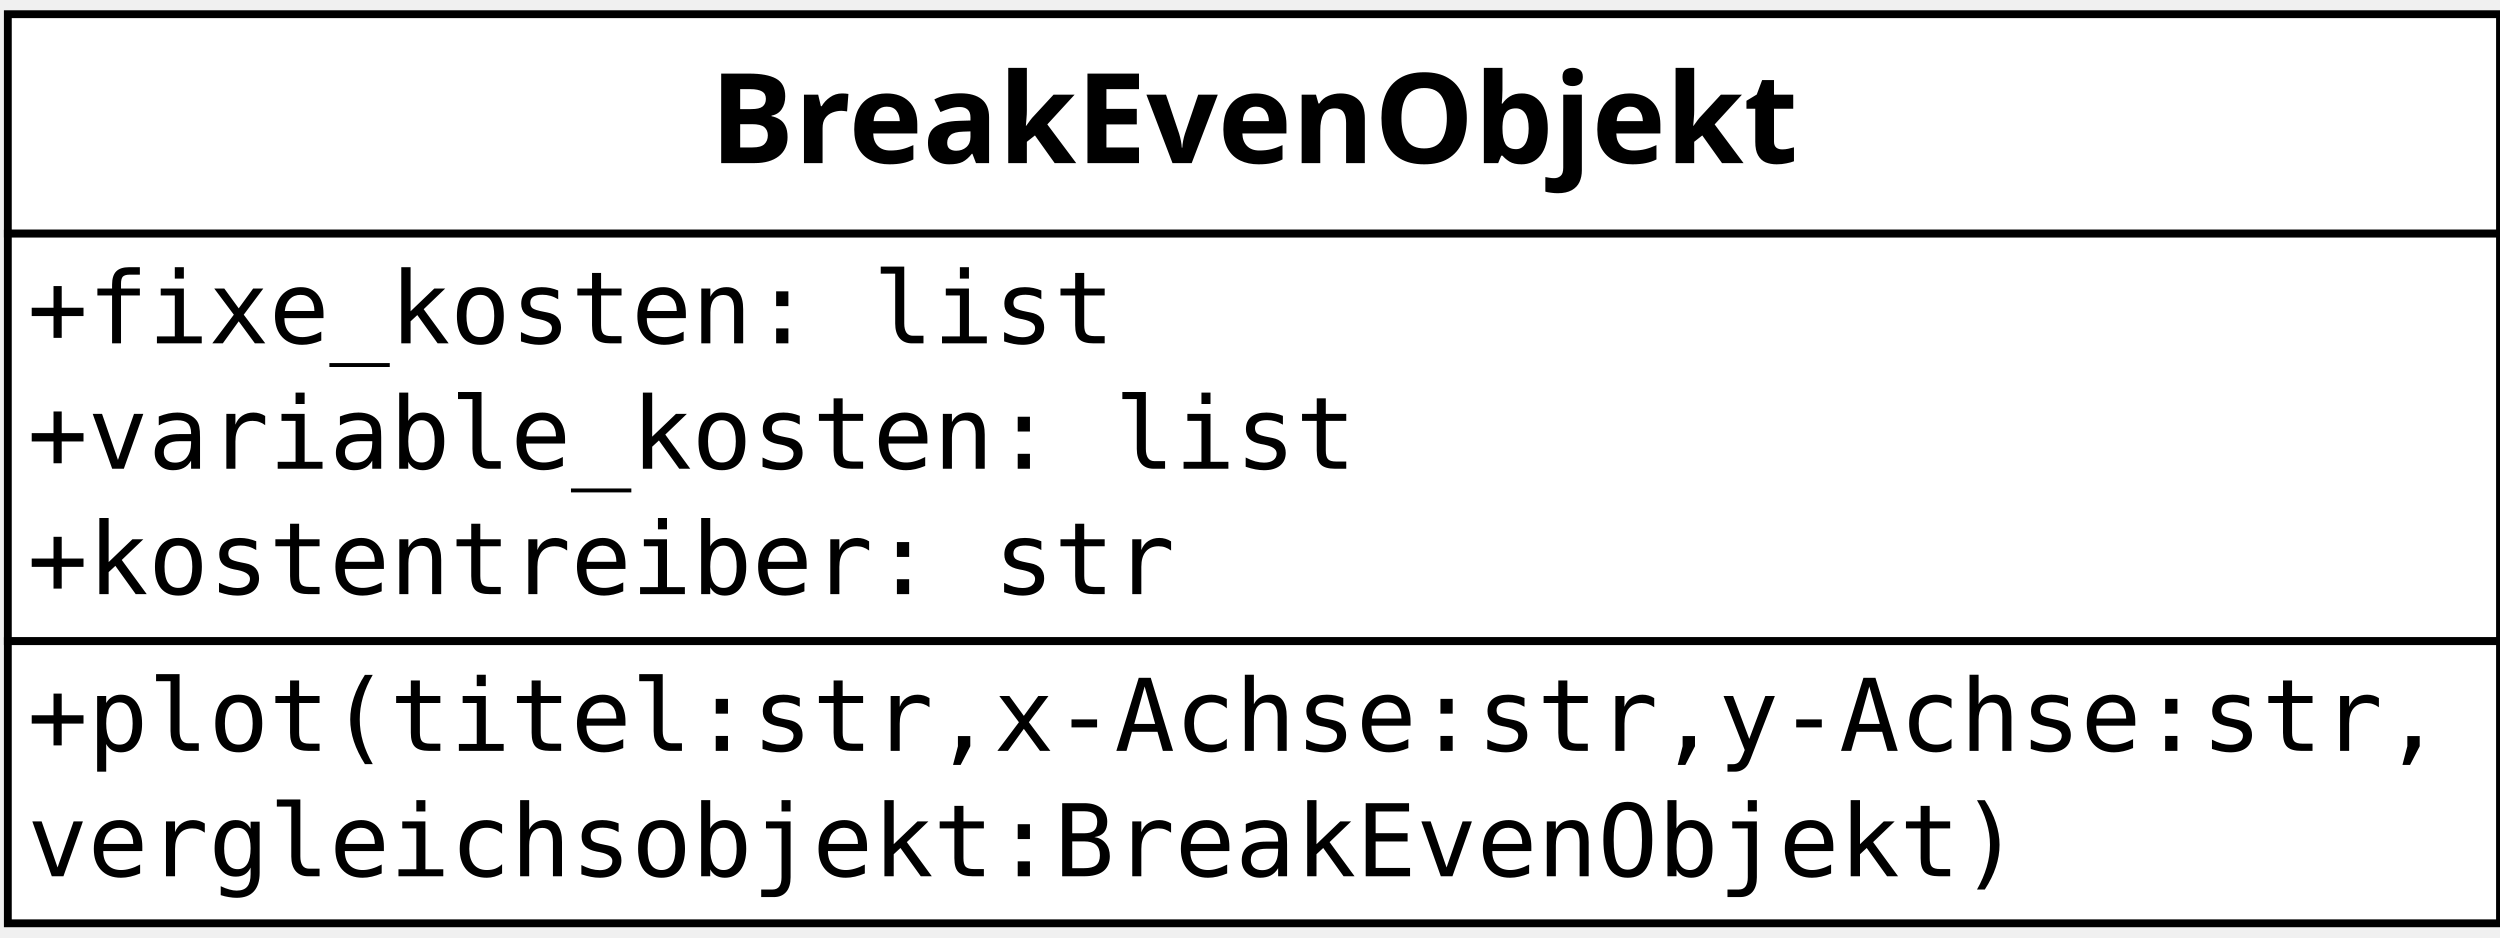
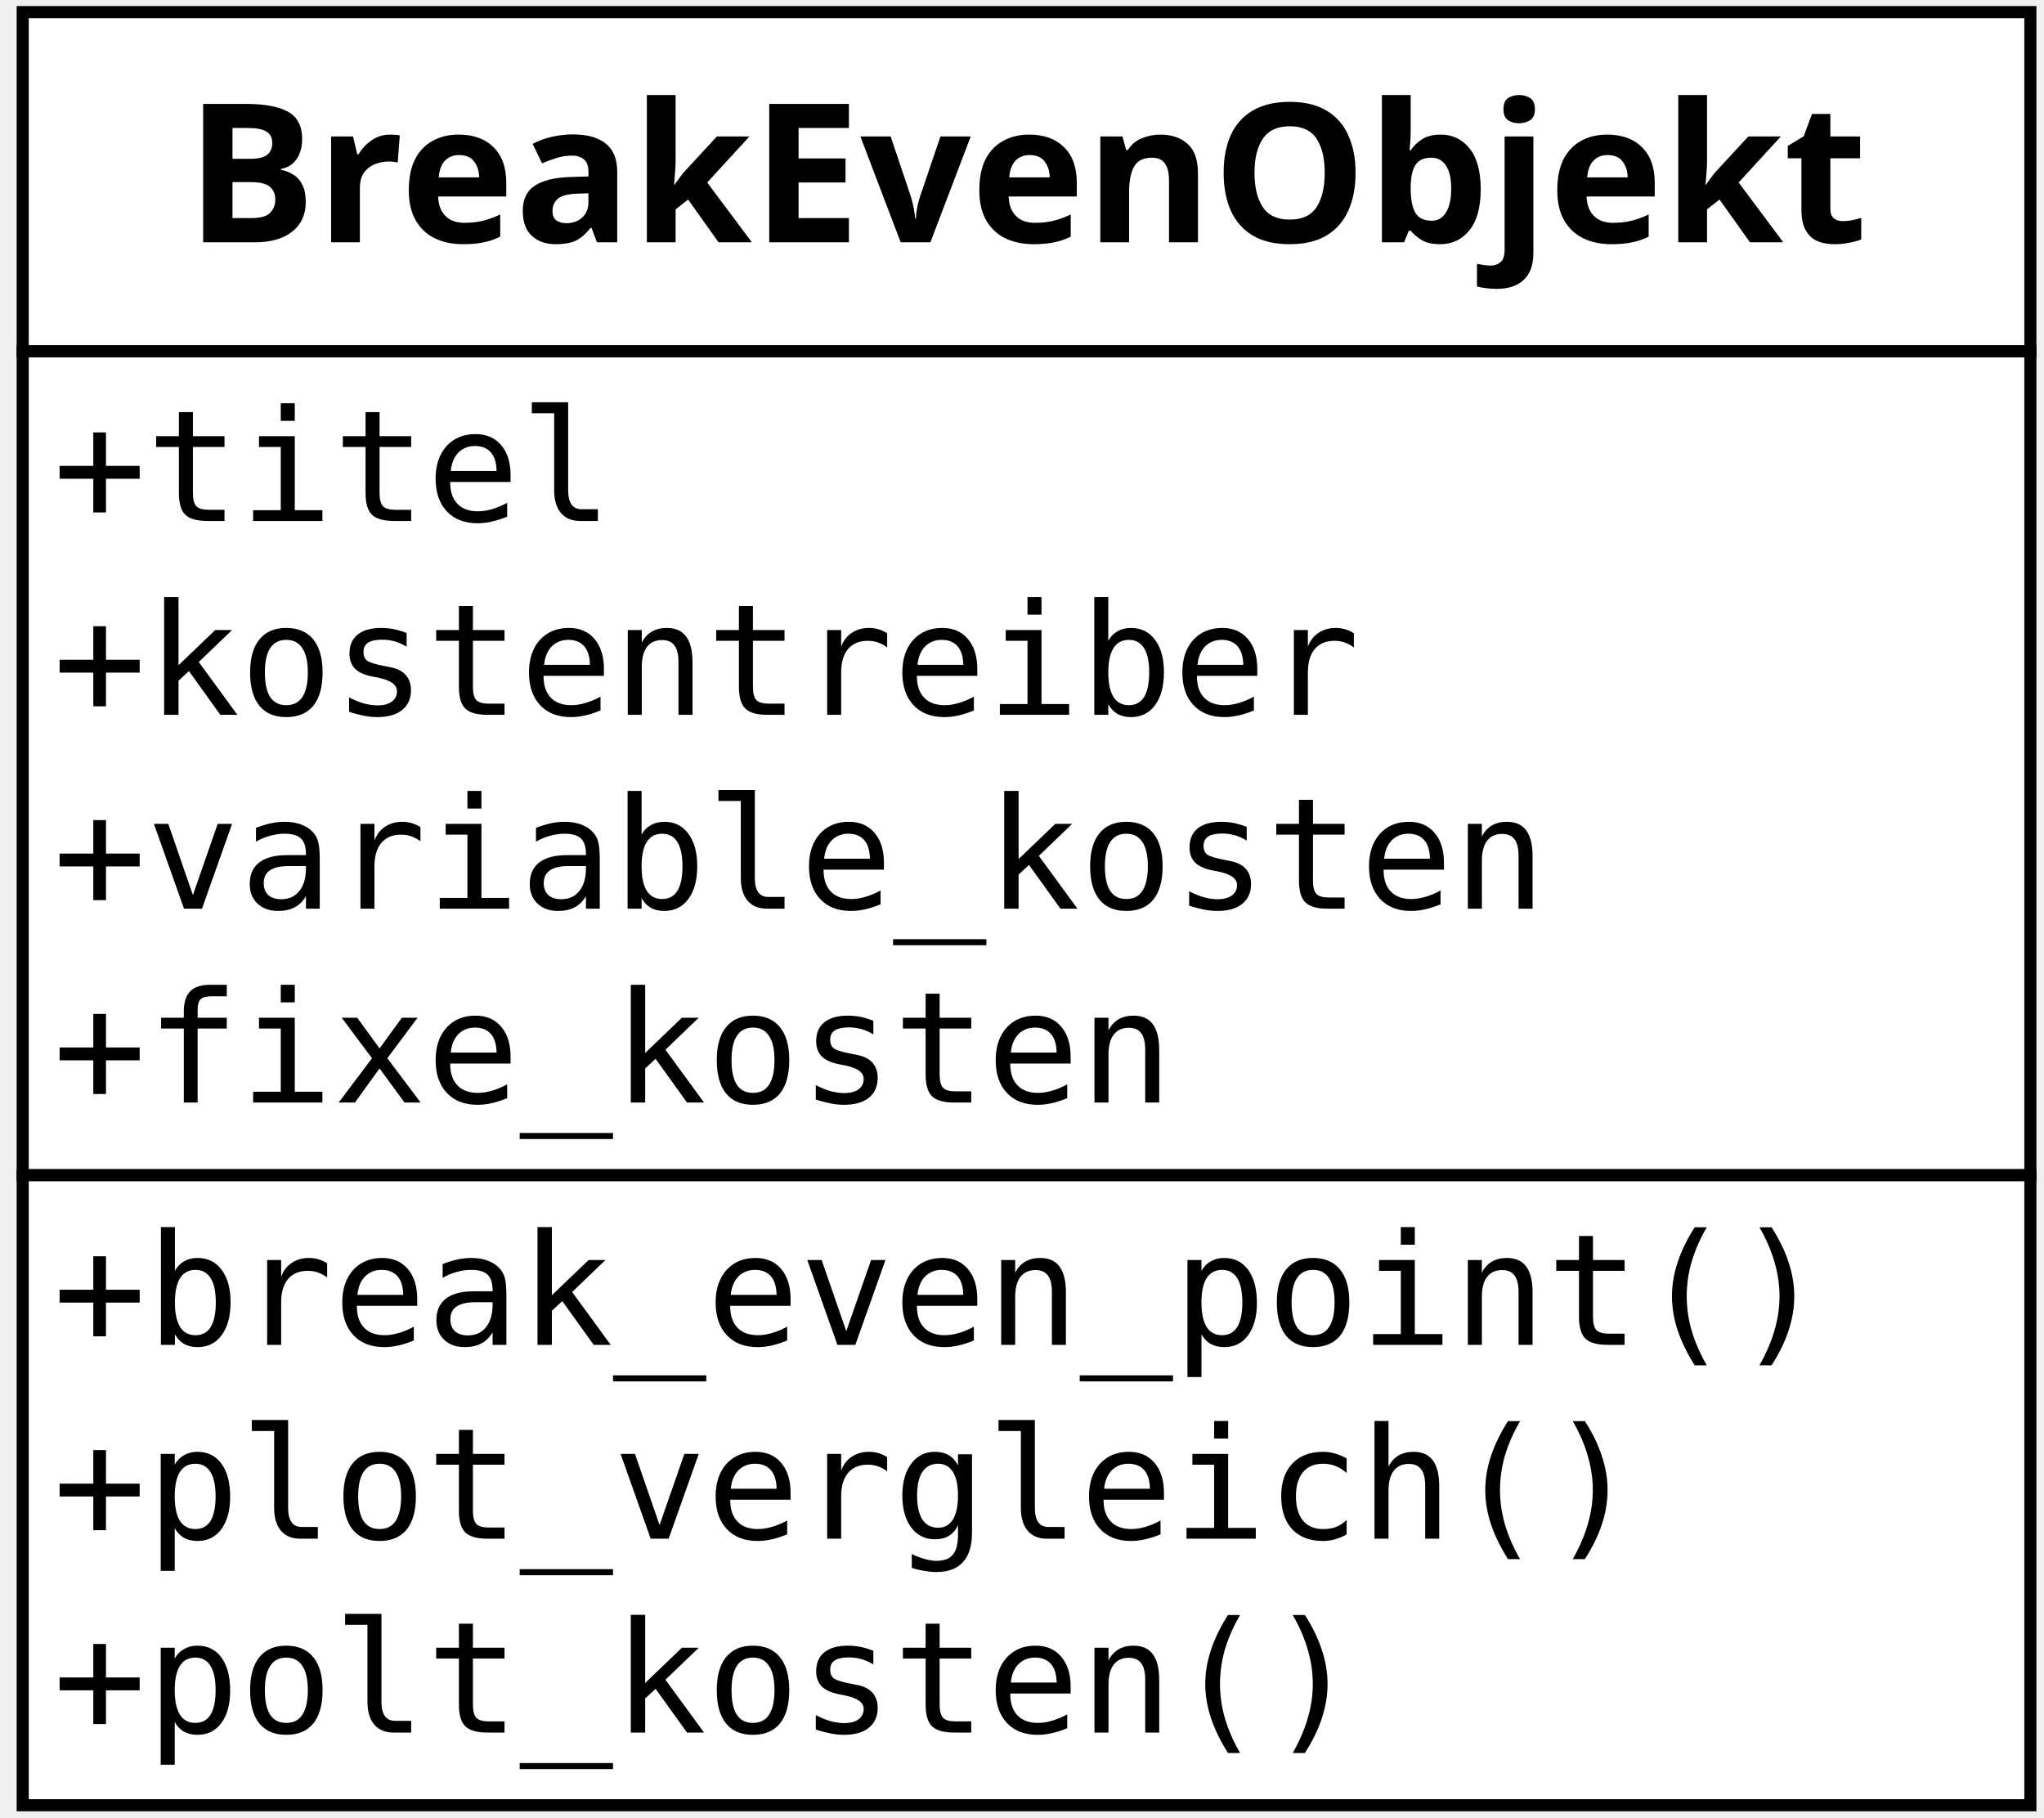
- <svg xmlns="http://www.w3.org/2000/svg" width="16cm" height="6cm" viewBox="164 158 319 118">
+ <svg xmlns="http://www.w3.org/2000/svg" width="9cm" height="8cm" viewBox="164 158 167 150">
  <g>
-     <rect style="fill: #ffffff" x="165" y="159" width="318" height="28" />
-     <rect style="fill: none; fill-opacity:0; stroke-width: 1; stroke: #000000" x="165" y="159" width="318" height="28" />
-     <text font-size="16" style="fill: #000000;text-anchor:middle;font-family:sans-serif;font-style:normal;font-weight:700" x="324" y="178">BreakEvenObjekt</text>
-     <rect style="fill: #ffffff" x="165" y="187" width="318" height="52" />
-     <rect style="fill: none; fill-opacity:0; stroke-width: 1; stroke: #000000" x="165" y="187" width="318" height="52" />
-     <text font-size="12.8" style="fill: #000000;text-anchor:start;font-family:monospace;font-style:normal;font-weight:normal" x="167.5" y="201">+fixe_kosten: list</text>
-     <text font-size="12.8" style="fill: #000000;text-anchor:start;font-family:monospace;font-style:normal;font-weight:normal" x="167.5" y="217">+variable_kosten: list</text>
-     <text font-size="12.8" style="fill: #000000;text-anchor:start;font-family:monospace;font-style:normal;font-weight:normal" x="167.5" y="233">+kostentreiber: str</text>
-     <rect style="fill: #ffffff" x="165" y="239" width="318" height="36" />
-     <rect style="fill: none; fill-opacity:0; stroke-width: 1; stroke: #000000" x="165" y="239" width="318" height="36" />
-     <text font-size="12.8" style="fill: #000000;text-anchor:start;font-family:monospace;font-style:normal;font-weight:normal" x="167.5" y="253">+plot(titel:str,x-Achse:str,y-Achse:str,</text>
-     <text font-size="12.8" style="fill: #000000;text-anchor:start;font-family:monospace;font-style:normal;font-weight:normal" x="167.5" y="269">      vergleichsobjekt:BreakEvenObjekt)</text>
+     <rect style="fill: #ffffff" x="165" y="159" width="165.75" height="28" />
+     <rect style="fill: none; fill-opacity:0; stroke-width: 1; stroke: #000000" x="165" y="159" width="165.75" height="28" />
+     <text font-size="16" style="fill: #000000;text-anchor:middle;font-family:sans-serif;font-style:normal;font-weight:700" x="247.875" y="178">BreakEvenObjekt</text>
+     <rect style="fill: #ffffff" x="165" y="187" width="165.75" height="68" />
+     <rect style="fill: none; fill-opacity:0; stroke-width: 1; stroke: #000000" x="165" y="187" width="165.75" height="68" />
+     <text font-size="12.8" style="fill: #000000;text-anchor:start;font-family:monospace;font-style:normal;font-weight:normal" x="167.5" y="201">+titel</text>
+     <text font-size="12.8" style="fill: #000000;text-anchor:start;font-family:monospace;font-style:normal;font-weight:normal" x="167.5" y="217">+kostentreiber</text>
+     <text font-size="12.8" style="fill: #000000;text-anchor:start;font-family:monospace;font-style:normal;font-weight:normal" x="167.5" y="233">+variable_kosten</text>
+     <text font-size="12.8" style="fill: #000000;text-anchor:start;font-family:monospace;font-style:normal;font-weight:normal" x="167.5" y="249">+fixe_kosten</text>
+     <rect style="fill: #ffffff" x="165" y="255" width="165.75" height="52" />
+     <rect style="fill: none; fill-opacity:0; stroke-width: 1; stroke: #000000" x="165" y="255" width="165.75" height="52" />
+     <text font-size="12.8" style="fill: #000000;text-anchor:start;font-family:monospace;font-style:normal;font-weight:normal" x="167.5" y="269">+break_even_point()</text>
+     <text font-size="12.8" style="fill: #000000;text-anchor:start;font-family:monospace;font-style:normal;font-weight:normal" x="167.5" y="285">+plot_vergleich()</text>
+     <text font-size="12.8" style="fill: #000000;text-anchor:start;font-family:monospace;font-style:normal;font-weight:normal" x="167.5" y="301">+polt_kosten()</text>
  </g>
</svg>
